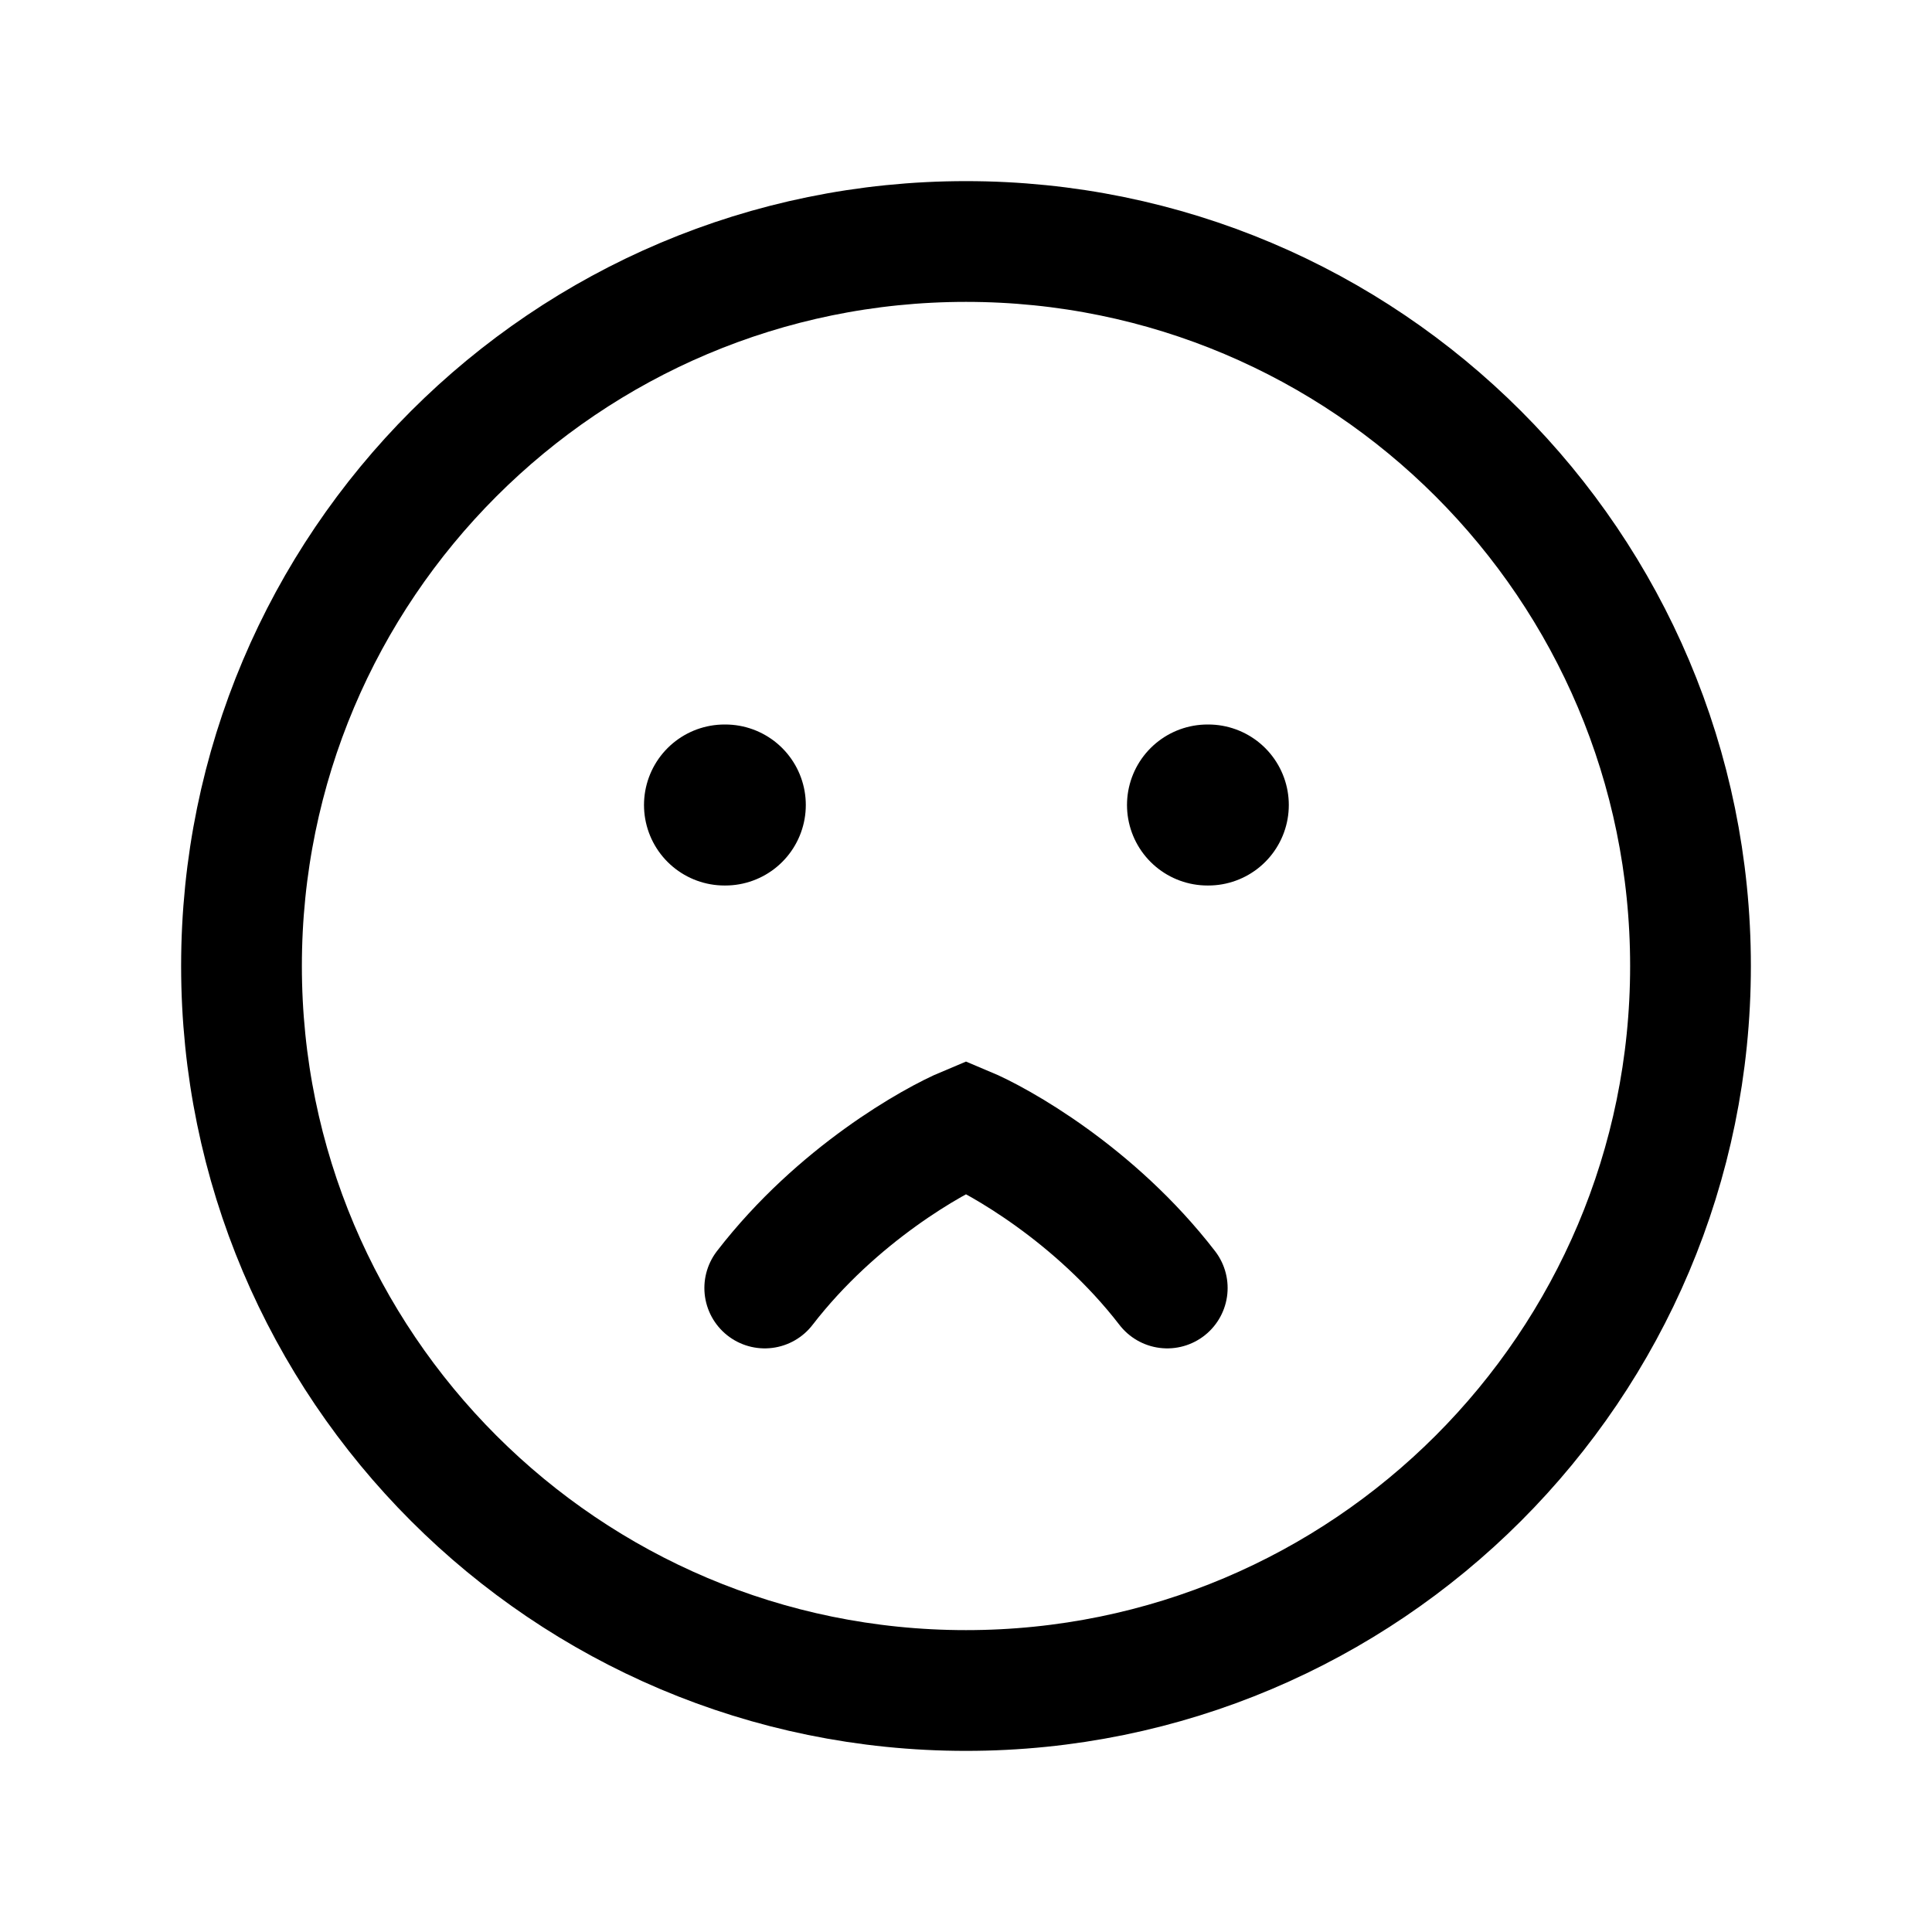
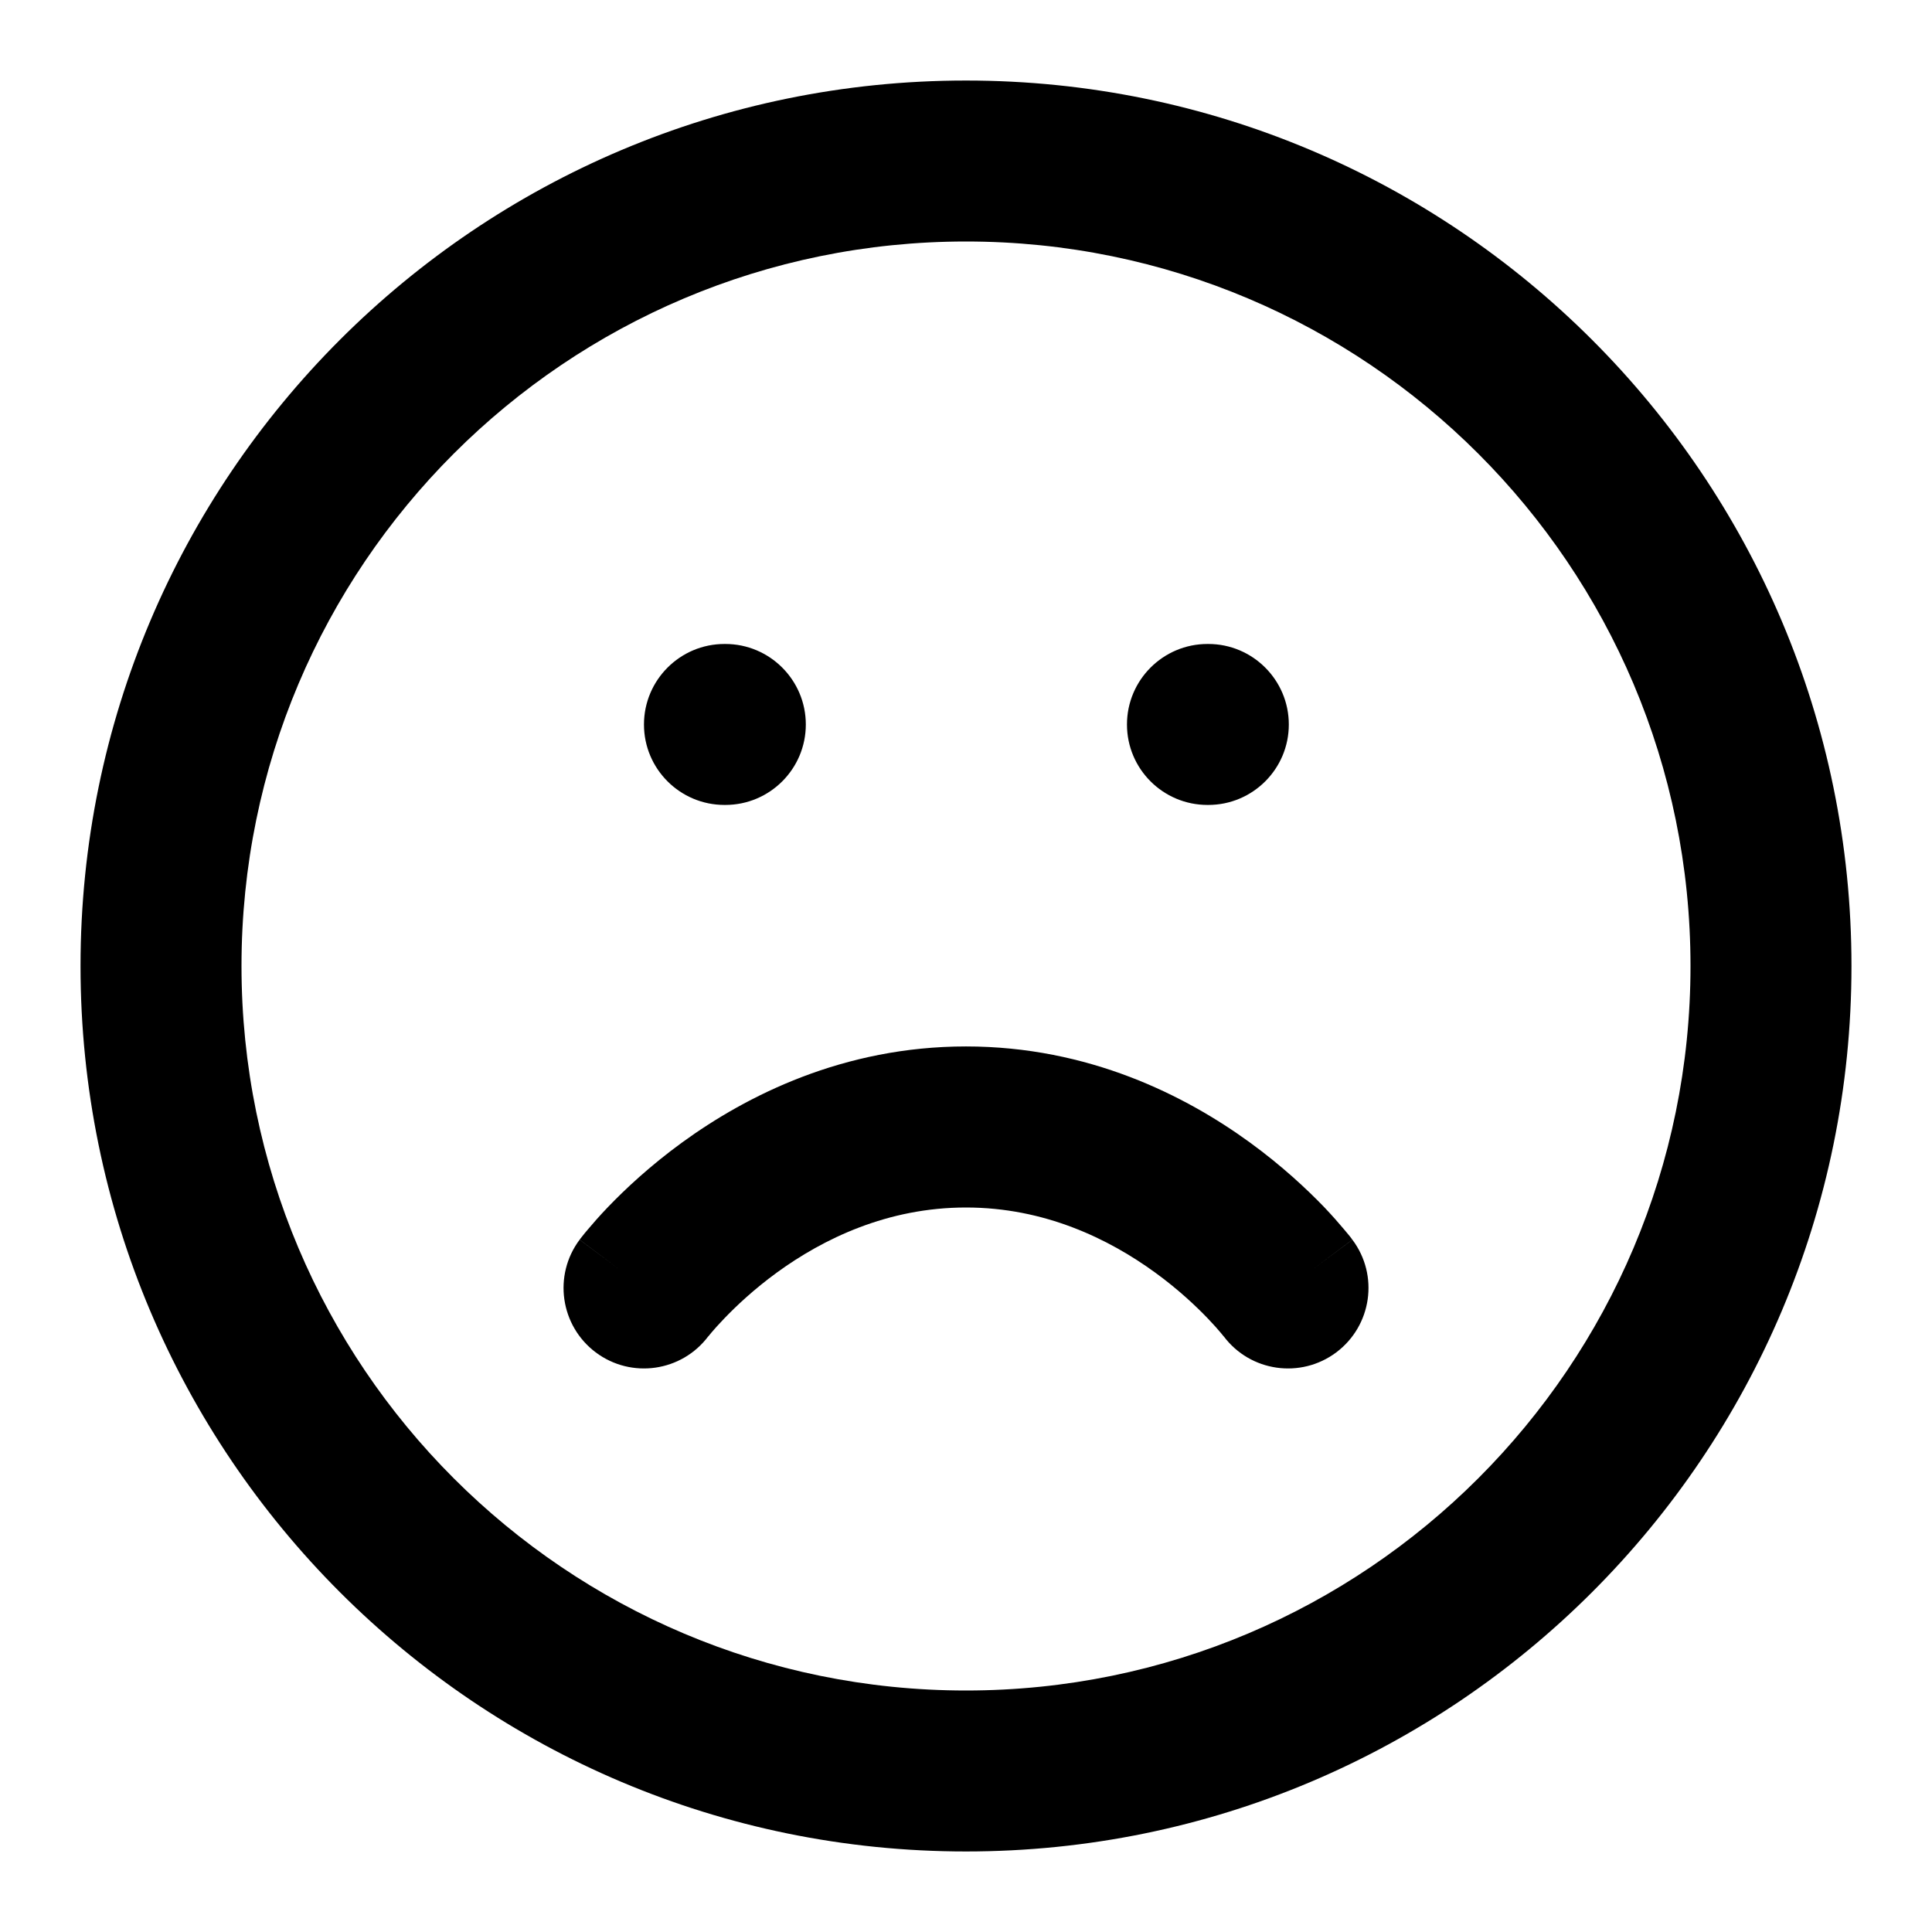
- <svg xmlns="http://www.w3.org/2000/svg" width="24" height="24" viewBox="0 0 24 24" fill="none">
-   <circle cx="12" cy="12" r="9" stroke="currentColor" stroke-width="1.5" />
-   <path d="M9 10H9.01" stroke="currentColor" stroke-width="2" stroke-linecap="round" />
-   <path d="M15 10H15.01" stroke="currentColor" stroke-width="2" stroke-linecap="round" />
-   <path d="M9.5 16C10.4 14.833 11.6 14.167 12 14C12.4 14.167 13.6 14.833 14.5 16" stroke="currentColor" stroke-width="1.5" stroke-linecap="round" />
+ <svg xmlns="http://www.w3.org/2000/svg" width="22" height="22" viewBox="0 0 22 22" fill="none">
+   <path d="M19.25 11C19.25 6.443 15.556 2.75 11 2.75C6.444 2.75 2.75 6.443 2.75 11C2.75 15.556 6.444 19.25 11 19.25C15.556 19.25 19.25 15.556 19.25 11ZM8.065 15.219H8.066V15.218C8.066 15.218 8.067 15.217 8.066 15.216C7.762 15.621 7.189 15.703 6.784 15.4C6.379 15.096 6.297 14.522 6.6 14.117L7.039 14.445C6.611 14.124 6.6 14.116 6.6 14.116L6.602 14.114C6.603 14.113 6.604 14.112 6.605 14.111C6.607 14.108 6.608 14.105 6.611 14.102C6.616 14.095 6.623 14.086 6.631 14.077C6.646 14.057 6.668 14.031 6.695 13.999C6.749 13.935 6.825 13.847 6.923 13.745C7.117 13.543 7.401 13.276 7.768 13.009C8.5 12.477 9.602 11.916 11 11.916C12.398 11.916 13.5 12.477 14.232 13.009C14.599 13.276 14.883 13.543 15.078 13.745C15.175 13.847 15.251 13.935 15.305 13.999C15.332 14.031 15.354 14.057 15.37 14.077C15.377 14.086 15.384 14.095 15.389 14.102C15.392 14.105 15.394 14.108 15.395 14.111C15.396 14.112 15.397 14.113 15.398 14.114L15.4 14.116C15.4 14.116 15.389 14.124 14.961 14.445L15.4 14.117C15.704 14.522 15.621 15.096 15.216 15.4C14.811 15.703 14.237 15.621 13.934 15.216V15.217L13.934 15.219L13.932 15.215C13.926 15.208 13.916 15.195 13.901 15.177C13.871 15.141 13.822 15.085 13.755 15.015C13.62 14.874 13.417 14.682 13.154 14.491C12.625 14.106 11.893 13.75 11 13.75C10.107 13.75 9.375 14.106 8.846 14.491C8.584 14.682 8.381 14.874 8.246 15.015C8.179 15.085 8.129 15.141 8.099 15.177C8.084 15.195 8.074 15.208 8.068 15.215C8.067 15.217 8.066 15.218 8.065 15.219ZM8.259 7.333C8.765 7.333 9.176 7.744 9.176 8.25C9.176 8.756 8.765 9.166 8.259 9.166H8.25C7.744 9.166 7.333 8.756 7.333 8.25C7.333 7.744 7.744 7.333 8.25 7.333H8.259ZM13.759 7.333C14.265 7.333 14.676 7.744 14.676 8.25C14.676 8.756 14.265 9.166 13.759 9.166H13.75C13.244 9.166 12.833 8.756 12.833 8.25C12.833 7.744 13.244 7.333 13.75 7.333H13.759ZM21.083 11C21.083 16.569 16.569 21.083 11 21.083C5.431 21.083 0.917 16.569 0.917 11C0.917 5.431 5.431 0.917 11 0.917C16.569 0.917 21.083 5.431 21.083 11Z" fill="currentColor" />
</svg>
